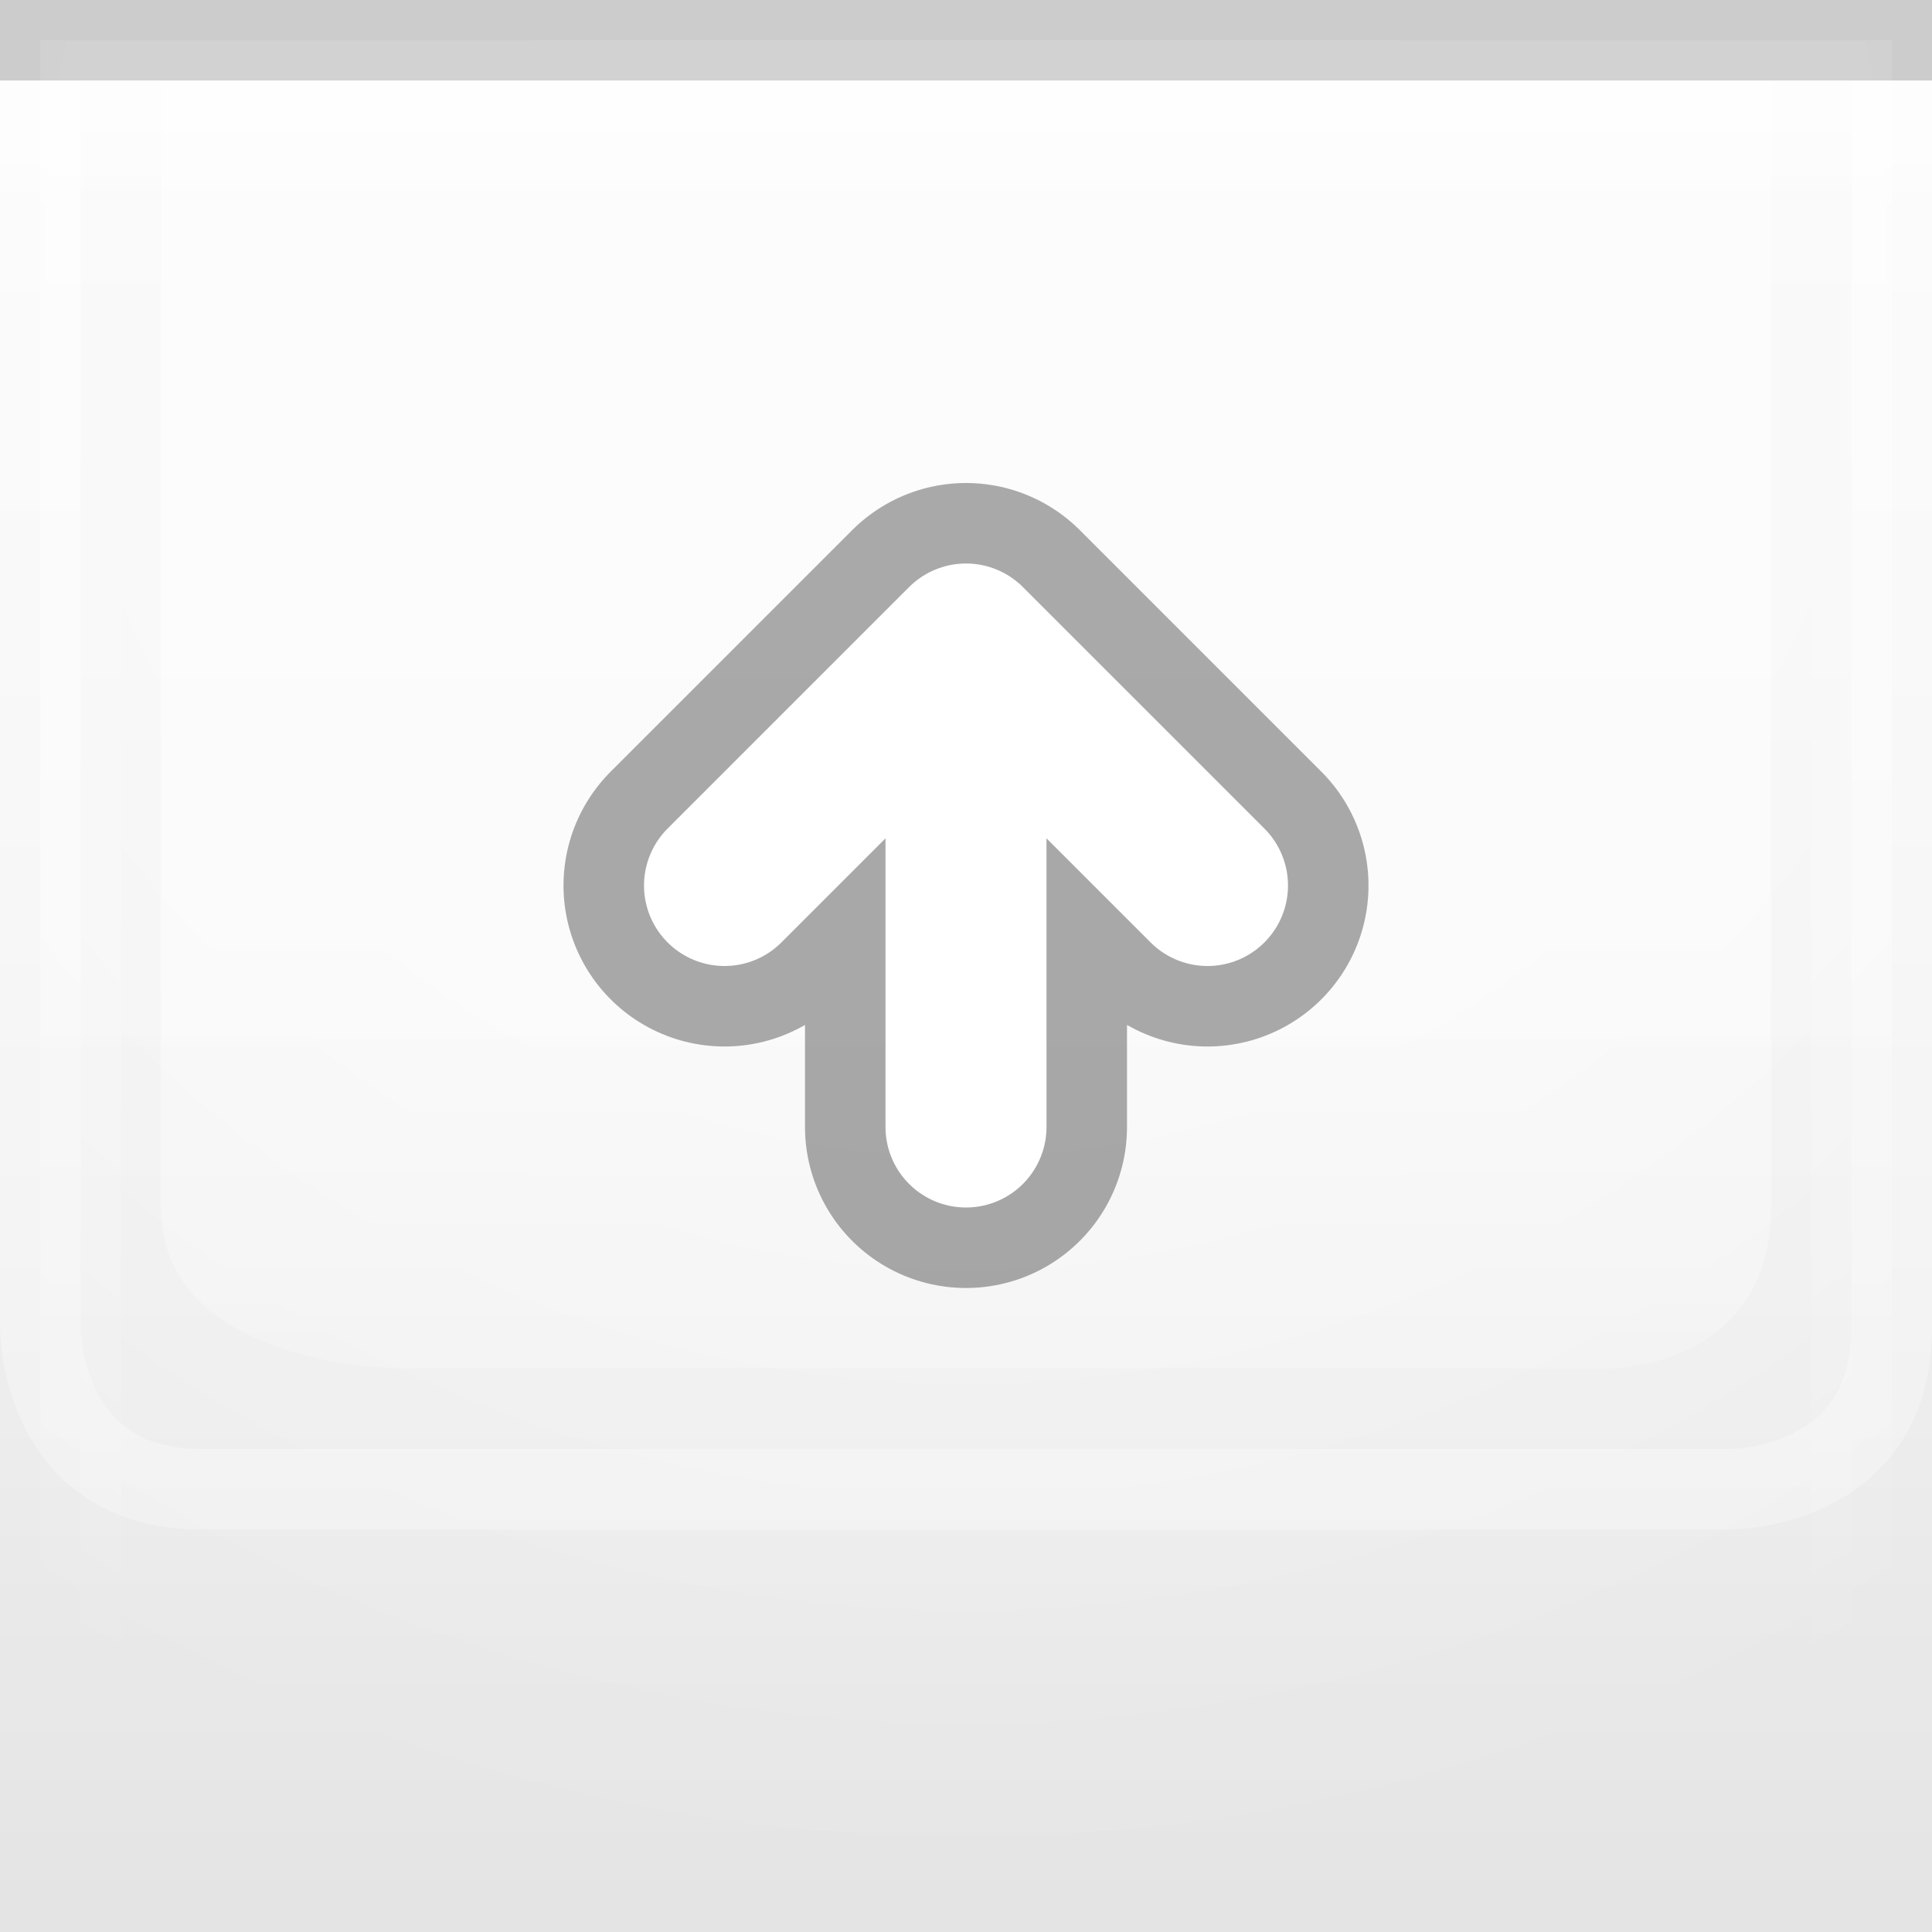
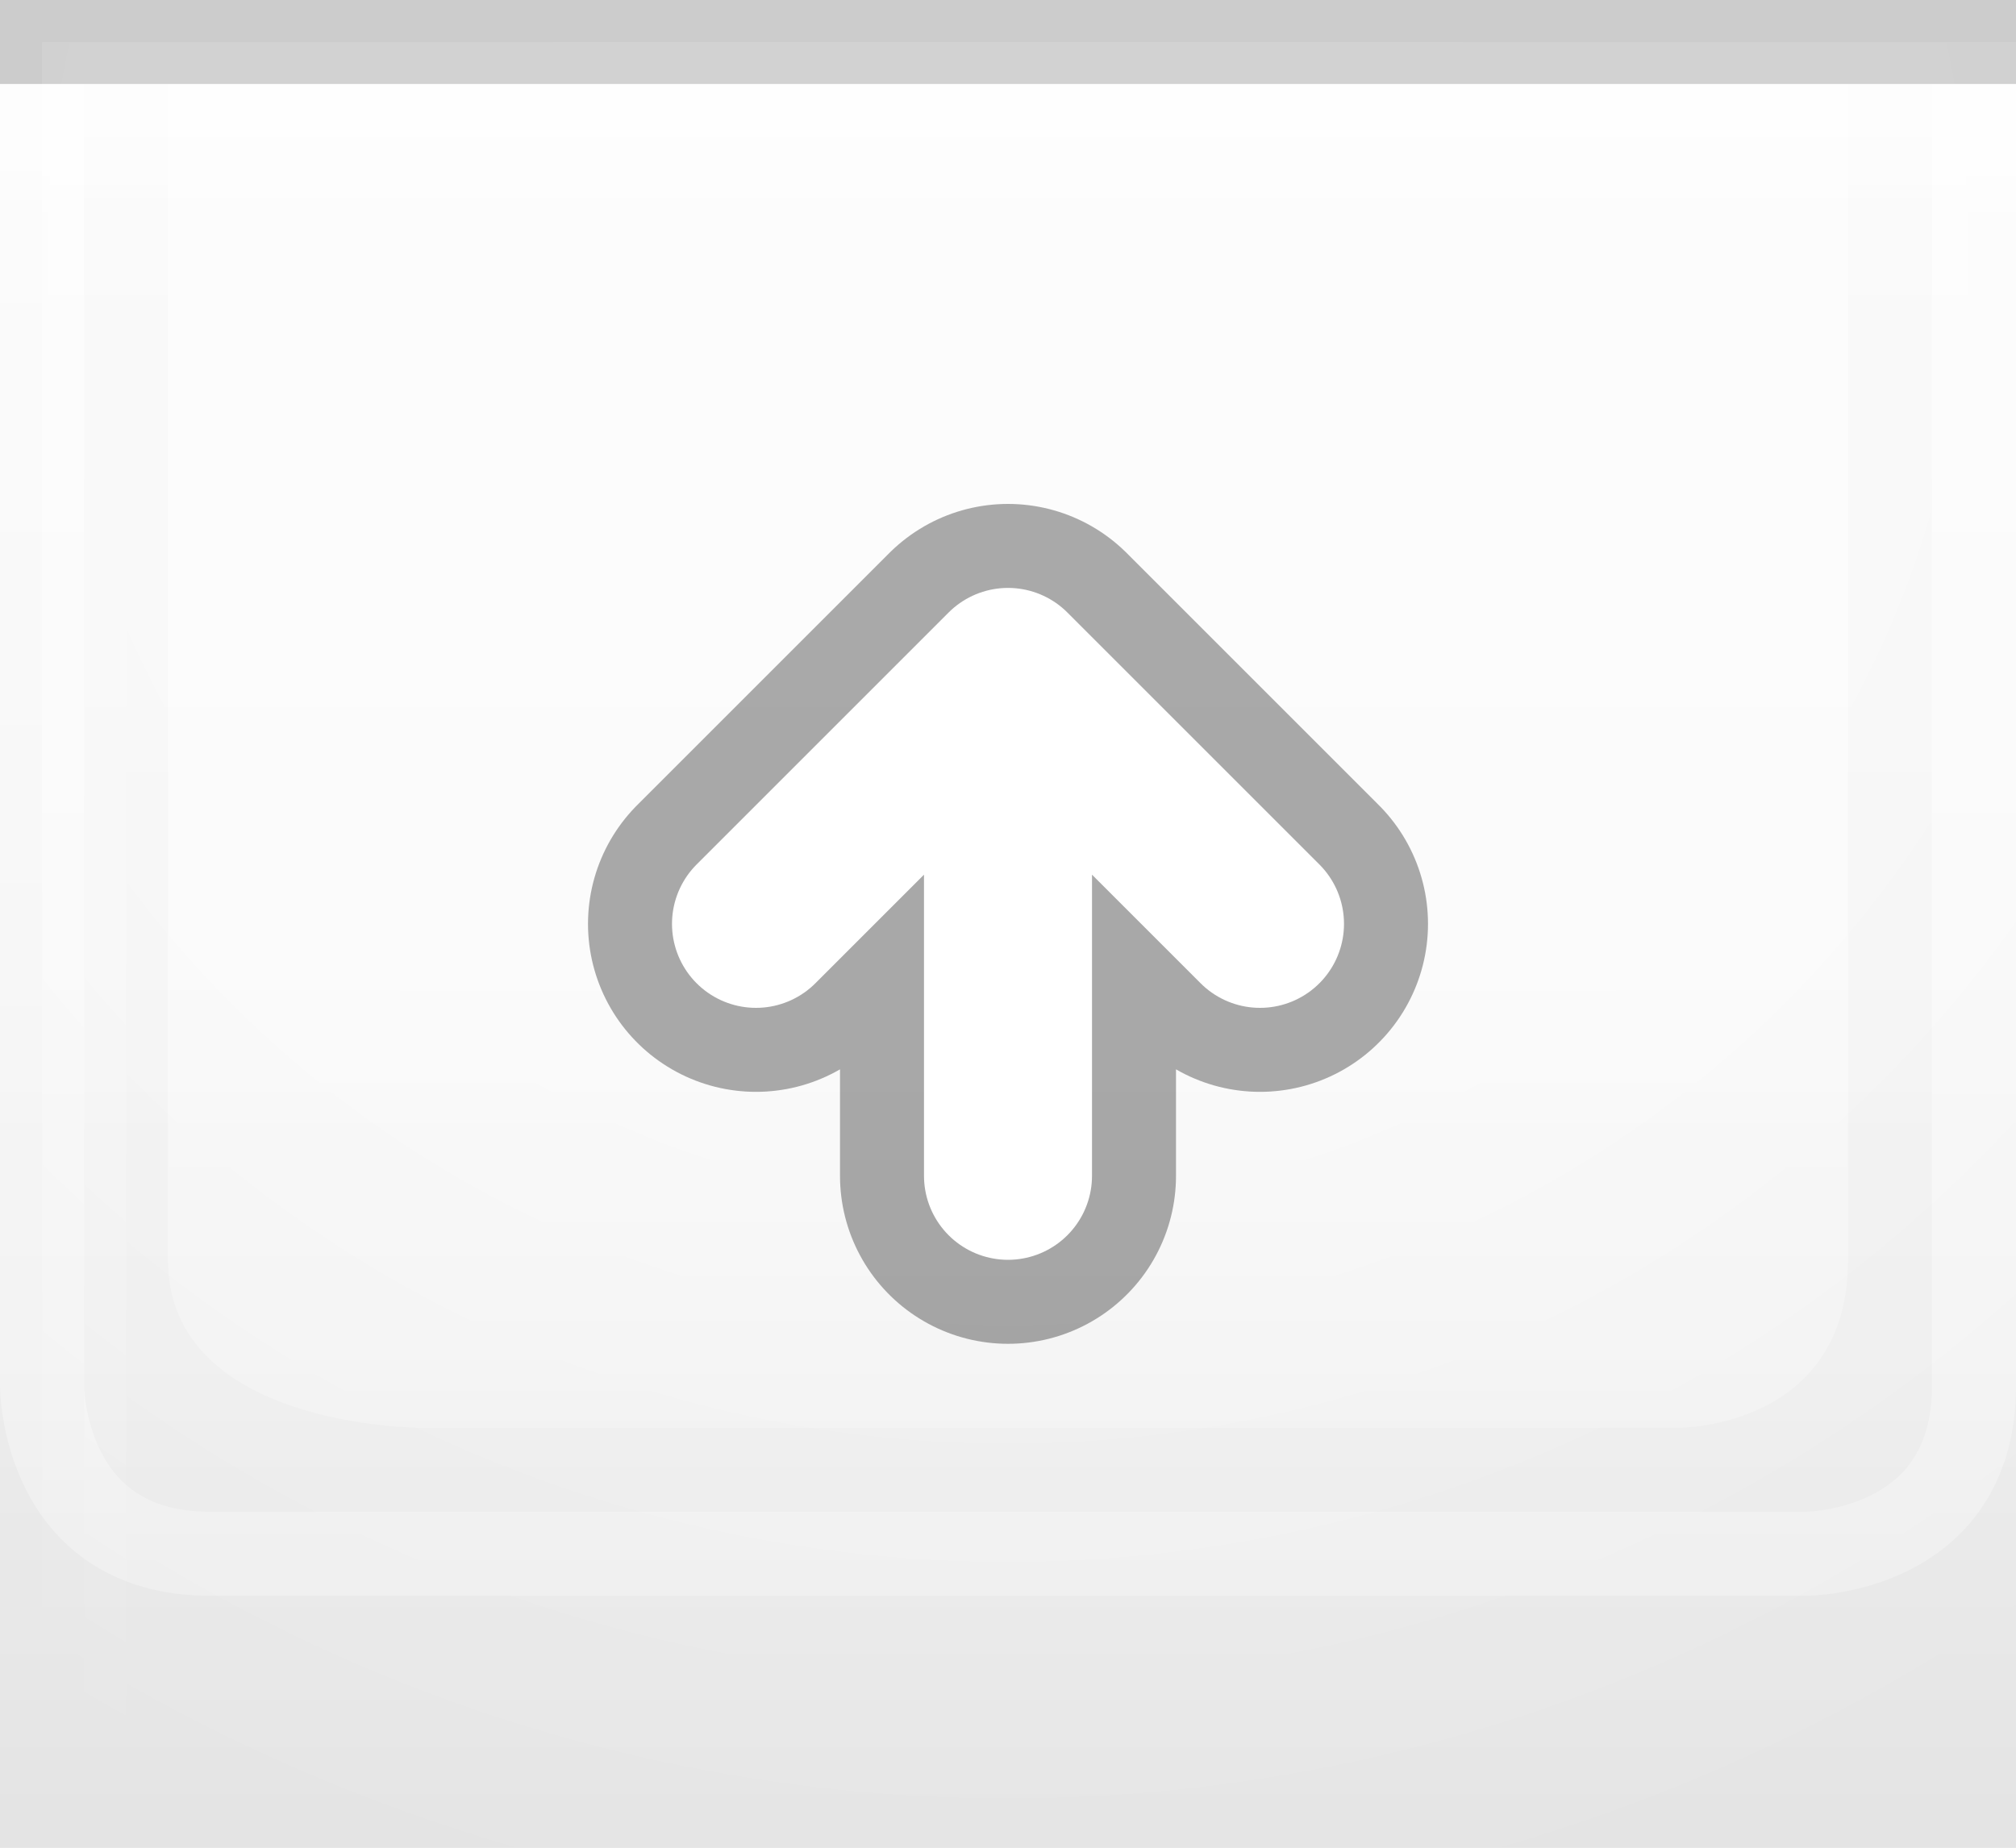
- <svg xmlns="http://www.w3.org/2000/svg" xmlns:xlink="http://www.w3.org/1999/xlink" width="24" height="24" id="svg2" version="1.0">
+ <svg xmlns="http://www.w3.org/2000/svg" xmlns:xlink="http://www.w3.org/1999/xlink" width="24" height="22" id="svg2" version="1.0">
  <defs id="defs4">
    <linearGradient id="linearGradient1886">
      <stop style="stop-color:white;stop-opacity:1;" offset="0" id="stop1888" />
      <stop style="stop-color:white;stop-opacity:0.25;" offset="1" id="stop1890" />
    </linearGradient>
    <linearGradient id="linearGradient5873">
      <stop id="stop5875" offset="0" style="stop-color:#ffffff;stop-opacity:1;" />
      <stop id="stop5877" offset="0.5" style="stop-color:#ffffff;stop-opacity:0.90;" />
      <stop id="stop5879" offset="1" style="stop-color:white;stop-opacity:0;" />
    </linearGradient>
    <linearGradient id="linearGradient5847">
      <stop id="stop5849" offset="0" style="stop-color:white;stop-opacity:0;" />
      <stop id="stop2776" offset="0.5" style="stop-color:black;stop-opacity:0;" />
      <stop id="stop2779" offset="0.75" style="stop-color:black;stop-opacity:0.013;" />
      <stop id="stop5851" offset="1" style="stop-color:black;stop-opacity:0.05;" />
    </linearGradient>
-     <linearGradient xlink:href="#linearGradient5847" id="linearGradient6945" gradientUnits="userSpaceOnUse" x1="0" y1="0.5" x2="0" y2="23.5" gradientTransform="matrix(1,0,0,1,0,0)" />
+     <linearGradient xlink:href="#linearGradient5847" id="linearGradient6945" gradientUnits="userSpaceOnUse" x1="0" y1="0.5" x2="0" y2="21.5" gradientTransform="matrix(1,0,0,1,0,0)" />
    <linearGradient xlink:href="#linearGradient5873" id="linearGradient6962" x1="0" y1="1" x2="0" y2="8" gradientUnits="userSpaceOnUse" gradientTransform="matrix(1,0,0,0.2,0,1)" />
    <radialGradient xlink:href="#linearGradient5873" id="radialGradient3087" cx="12" cy="0" fx="12" fy="3" r="22" gradientTransform="matrix(1,0,0,1,0,0.5)" gradientUnits="userSpaceOnUse" />
    <linearGradient xlink:href="#linearGradient1886" id="linearGradient1892" x1="0" y1="1" x2="0" y2="12" gradientUnits="userSpaceOnUse" gradientTransform="matrix(0.75,0,0,1,0.75,0)" />
    <linearGradient xlink:href="#linearGradient1886" id="linearGradient2791" x1="0" y1="1" x2="0" y2="25" gradientUnits="userSpaceOnUse" />
    <linearGradient xlink:href="#linearGradient5873" id="linearGradient4147" x1="0" y1="1" x2="0" y2="22" gradientUnits="userSpaceOnUse" />
  </defs>
  <g id="layer1">
    <g id="g1789" transform="translate(0,1)">
-       <rect style="opacity:0.5;fill:url(#radialGradient3087);fill-opacity:1.0;stroke:url(#radialGradient3087);stroke-width:1;stroke-linecap:square;stroke-miterlimit:4;stroke-dasharray:none;stroke-opacity:1" id="rect3079" width="22" height="24" x="1" y="0" />
+       <rect style="opacity:0.5;fill:url(#radialGradient3087);fill-opacity:1.0;stroke:url(#radialGradient3087);stroke-width:1;stroke-linecap:square;stroke-miterlimit:4;stroke-dasharray:none;stroke-opacity:1" id="rect3079" width="24" height="22" x="1" y="0" />
    </g>
  </g>
  <g id="layer2" style="display:inline">
-     <rect style="fill:url(#linearGradient6945);fill-opacity:1;stroke:none;stroke-width:1;stroke-miterlimit:4;stroke-opacity:1" id="rect6057" width="24" height="23" x="0" y="1" />
+     <rect style="fill:url(#linearGradient6945);fill-opacity:1;stroke:none;stroke-width:1;stroke-miterlimit:4;stroke-opacity:1" id="rect6057" width="24" height="21" x="0" y="1" />
  </g>
  <g id="layer3">
    <rect style="fill:url(#linearGradient6962);fill-opacity:0.60;fill-rule:evenodd;stroke:none;stroke-width:1px;stroke-linecap:square;stroke-linejoin:miter;stroke-opacity:1" id="rect6061" width="24" height="4" x="0" y="1" />
    <rect style="opacity:0.5;fill:url(#linearGradient1892);fill-opacity:0.75;stroke:none;stroke-width:0;stroke-linecap:round;stroke-linejoin:round;stroke-miterlimit:4;stroke-dasharray:none;stroke-opacity:1" id="rect1884" width="24" height="12" x="0" y="1" />
    <path style="fill:none;stroke:url(#linearGradient2791);stroke-width:1px;stroke-linecap:butt;stroke-linejoin:miter;stroke-opacity:0.60" d="M 0.5,1 L 0.5,16.5 C 0.5,16.5 0.5,18.5 2.5,18.5 C 4,18.5 21.5,18.5 21.5,18.5 C 21.5,18.5 23.5,18.5 23.5,16.5 C 23.5,14.5 23.5,1 23.5,1 L 23.5,1 L 23.5,1" id="path2187" />
    <path style="fill:url(#linearGradient4147);fill-rule:evenodd;stroke:none;stroke-width:1px;stroke-linecap:butt;stroke-linejoin:miter;stroke-opacity:1;fill-opacity:0.50" d="M 2,1 C 2,1 2,13 2,15 C 2,17 5,17 5,17 L 20,17 C 20,17 22,17 22,15 C 22,13 22,1 22,1 L 2,1 z " id="path2188" />
  </g>
  <g id="g31" style="display:inline">
    <path style="fill:none;stroke:black;stroke-width:1px;stroke-opacity:0.15" d="M 0,0.5 L 24,0.5" id="path6059" />
  </g>
  <g id="g3722">
    <g style="display:inline" id="g1616" transform="translate(6,5)">
      <path d="M 6,9 L 6,3 M 3,6 L 6,3 L 9,6" style="opacity:0.33;fill:none;fill-opacity:0.50;fill-rule:evenodd;stroke:black;stroke-width:4;stroke-linecap:round;stroke-linejoin:round;stroke-miterlimit:4;stroke-opacity:1;display:inline" id="path2705" />
      <path d="M 3,6 L 6,3 L 9,6 M 6,9 L 6,3" style="fill:none;fill-opacity:0.50;fill-rule:evenodd;stroke:white;stroke-width:2;stroke-linecap:round;stroke-linejoin:round;stroke-miterlimit:4;stroke-opacity:1;display:inline" id="path2720" />
    </g>
  </g>
  <g id="layer5">
-     <path style="fill:none;stroke:black;stroke-width:1px;stroke-opacity:0" d="M 0,23.5 L 24,23.5" id="path6989" />
+     <path style="fill:none;stroke:black;stroke-width:1px;stroke-opacity:0" d="M 0,21.5 L 24,21.5" id="path6989" />
  </g>
</svg>
